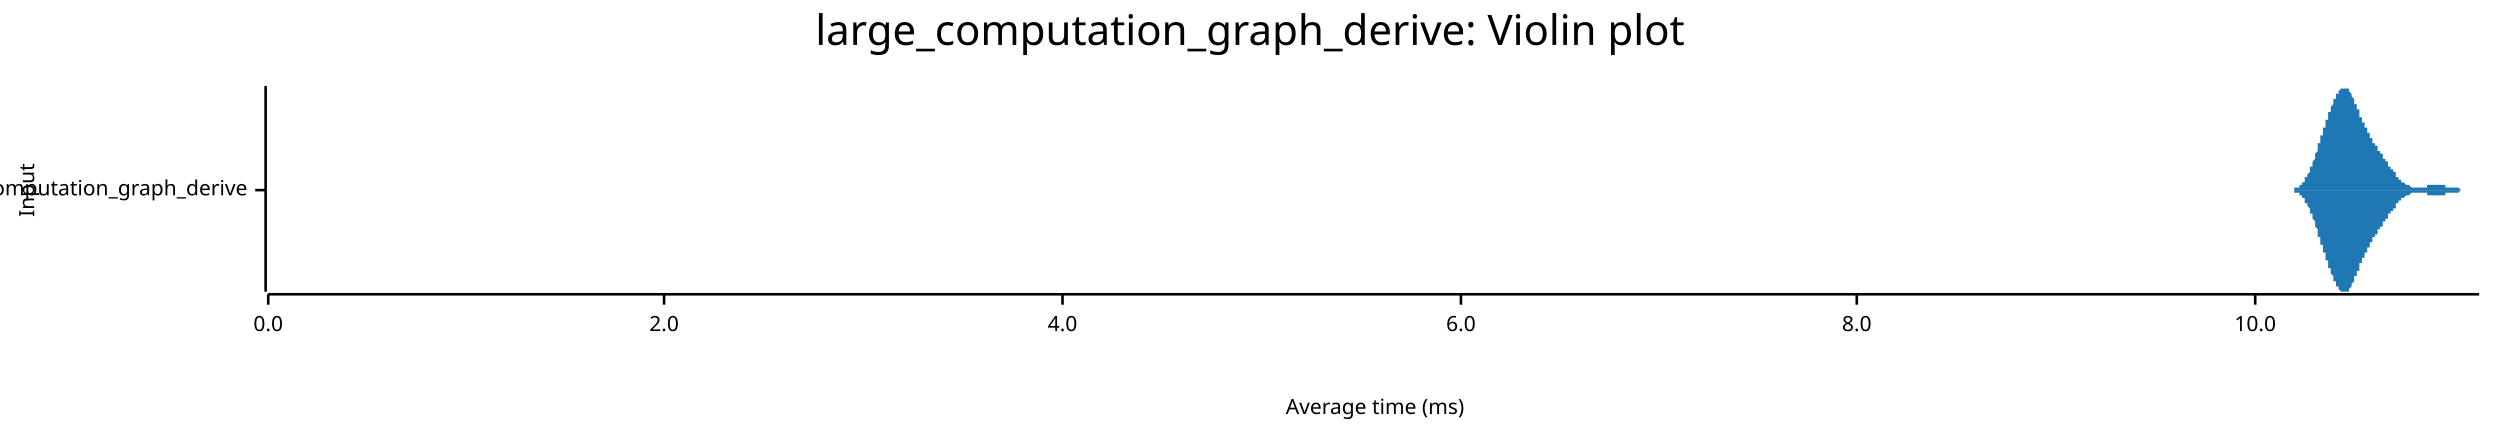
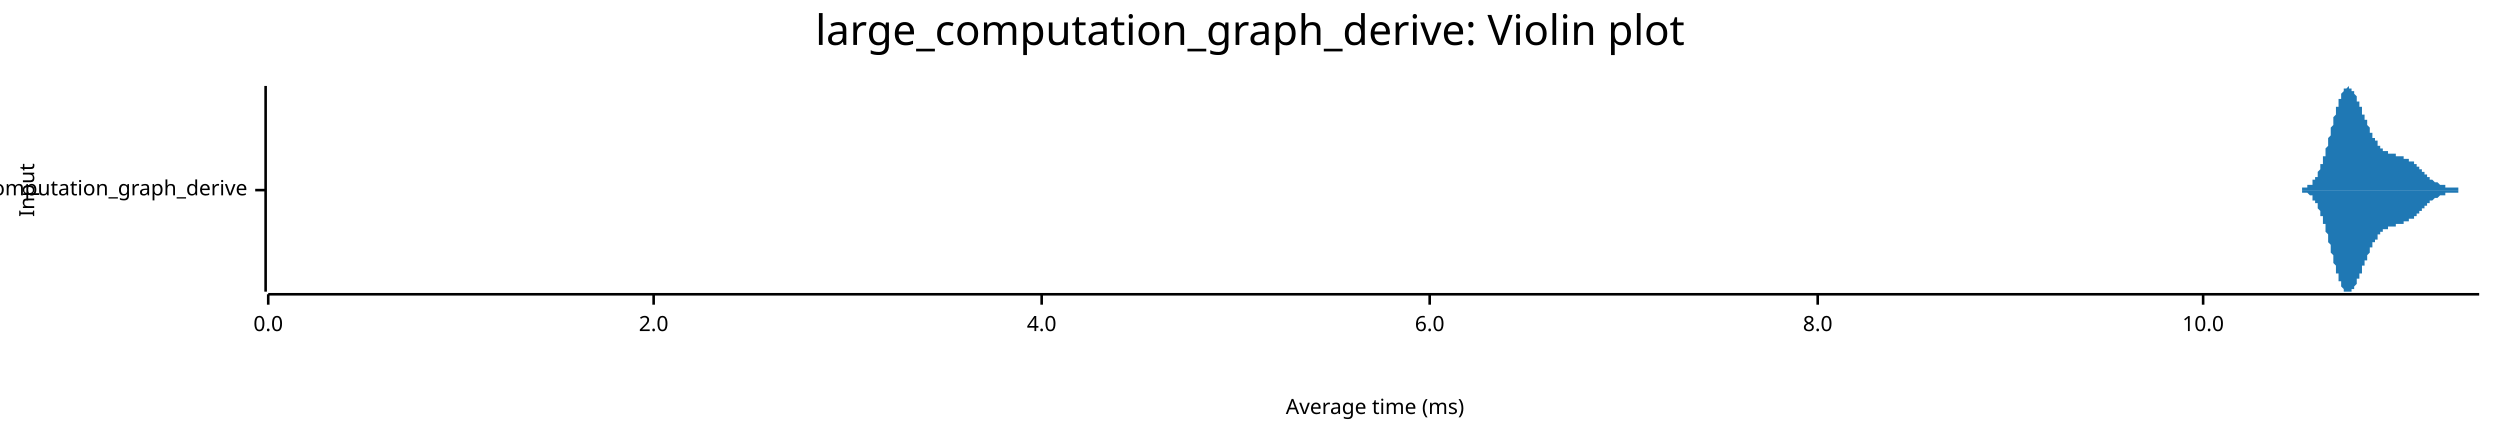
<svg xmlns="http://www.w3.org/2000/svg" width="960" height="168" viewBox="0 0 960 168">
  <text x="480" y="5" dy="0.76em" text-anchor="middle" font-family="sans-serif" font-size="16.129" opacity="1" fill="#000000">
large_computation_graph_derive: Violin plot
</text>
  <text x="7" y="73" dy="0.76em" text-anchor="middle" font-family="sans-serif" font-size="8.065" opacity="1" fill="#000000" transform="rotate(270, 7, 73)">
Input
</text>
  <text x="528" y="161" dy="-0.5ex" text-anchor="middle" font-family="sans-serif" font-size="8.065" opacity="1" fill="#000000">
Average time (ms)
</text>
  <polyline fill="none" opacity="1" stroke="#000000" stroke-width="1" points="102,33 102,112 " />
  <text x="95" y="73" dy="0.5ex" text-anchor="end" font-family="sans-serif" font-size="8.065" opacity="1" fill="#000000">
large_computation_graph_derive
</text>
  <polyline fill="none" opacity="1" stroke="#000000" stroke-width="1" points="98,73 102,73 " />
  <polyline fill="none" opacity="1" stroke="#000000" stroke-width="1" points="103,113 952,113 " />
  <text x="103" y="121" dy="0.76em" text-anchor="middle" font-family="sans-serif" font-size="8.065" opacity="1" fill="#000000">
0.0
</text>
  <polyline fill="none" opacity="1" stroke="#000000" stroke-width="1" points="103,113 103,117 " />
-   <text x="255" y="121" dy="0.76em" text-anchor="middle" font-family="sans-serif" font-size="8.065" opacity="1" fill="#000000">
+   <text x="251" y="121" dy="0.76em" text-anchor="middle" font-family="sans-serif" font-size="8.065" opacity="1" fill="#000000">
2.0
</text>
-   <polyline fill="none" opacity="1" stroke="#000000" stroke-width="1" points="255,113 255,117 " />
-   <text x="408" y="121" dy="0.76em" text-anchor="middle" font-family="sans-serif" font-size="8.065" opacity="1" fill="#000000">
+   <polyline fill="none" opacity="1" stroke="#000000" stroke-width="1" points="251,113 251,117 " />
+   <text x="400" y="121" dy="0.76em" text-anchor="middle" font-family="sans-serif" font-size="8.065" opacity="1" fill="#000000">
4.0
</text>
-   <polyline fill="none" opacity="1" stroke="#000000" stroke-width="1" points="408,113 408,117 " />
-   <text x="561" y="121" dy="0.76em" text-anchor="middle" font-family="sans-serif" font-size="8.065" opacity="1" fill="#000000">
+   <polyline fill="none" opacity="1" stroke="#000000" stroke-width="1" points="400,113 400,117 " />
+   <text x="549" y="121" dy="0.76em" text-anchor="middle" font-family="sans-serif" font-size="8.065" opacity="1" fill="#000000">
6.0
</text>
-   <polyline fill="none" opacity="1" stroke="#000000" stroke-width="1" points="561,113 561,117 " />
-   <text x="713" y="121" dy="0.76em" text-anchor="middle" font-family="sans-serif" font-size="8.065" opacity="1" fill="#000000">
+   <polyline fill="none" opacity="1" stroke="#000000" stroke-width="1" points="549,113 549,117 " />
+   <text x="698" y="121" dy="0.76em" text-anchor="middle" font-family="sans-serif" font-size="8.065" opacity="1" fill="#000000">
8.0
</text>
-   <polyline fill="none" opacity="1" stroke="#000000" stroke-width="1" points="713,113 713,117 " />
-   <text x="866" y="121" dy="0.76em" text-anchor="middle" font-family="sans-serif" font-size="8.065" opacity="1" fill="#000000">
+   <polyline fill="none" opacity="1" stroke="#000000" stroke-width="1" points="698,113 698,117 " />
+   <text x="846" y="121" dy="0.76em" text-anchor="middle" font-family="sans-serif" font-size="8.065" opacity="1" fill="#000000">
10.0
</text>
-   <polyline fill="none" opacity="1" stroke="#000000" stroke-width="1" points="866,113 866,117 " />
-   <polygon opacity="1" fill="#1F78B4" points="876,73 876,73 876,73 876,73 876,73 876,73 877,73 877,73 877,73 877,73 877,73 877,73 877,73 878,73 878,73 878,73 878,73 878,73 878,73 878,73 879,73 879,73 879,73 879,73 879,73 879,73 880,73 880,73 880,73 880,73 880,73 880,73 880,73 881,73 881,73 881,72 881,72 881,72 881,72 882,72 882,72 882,72 882,72 882,72 882,72 882,72 883,72 883,72 883,71 883,71 883,71 883,71 884,71 884,71 884,71 884,71 884,70 884,70 884,70 885,70 885,70 885,69 885,69 885,69 885,69 885,68 886,68 886,68 886,68 886,67 886,67 886,67 887,66 887,66 887,66 887,65 887,65 887,65 887,64 888,64 888,64 888,63 888,63 888,62 888,62 889,61 889,61 889,61 889,60 889,60 889,59 889,59 890,58 890,58 890,57 890,57 890,56 890,56 890,55 891,55 891,54 891,54 891,53 891,53 891,52 892,52 892,51 892,51 892,50 892,50 892,50 892,49 893,49 893,48 893,48 893,47 893,47 893,46 894,46 894,45 894,45 894,44 894,44 894,44 894,43 895,43 895,42 895,42 895,41 895,41 895,41 896,40 896,40 896,40 896,39 896,39 896,38 896,38 897,38 897,37 897,37 897,37 897,37 897,36 897,36 898,36 898,35 898,35 898,35 898,35 898,35 899,34 899,34 899,34 899,34 899,34 899,34 899,34 900,34 900,34 900,34 900,33 900,34 900,34 901,34 901,34 901,34 901,34 901,34 901,34 901,34 902,34 902,34 902,35 902,35 902,35 902,35 903,36 903,36 903,36 903,36 903,37 903,37 903,37 904,38 904,38 904,38 904,39 904,39 904,39 904,40 905,40 905,40 905,41 905,41 905,42 905,42 906,42 906,43 906,43 906,43 906,44 906,44 906,45 907,45 907,45 907,46 907,46 907,46 907,47 908,47 908,47 908,48 908,48 908,48 908,49 908,49 909,49 909,50 909,50 909,50 909,50 909,51 910,51 910,51 910,52 910,52 910,52 910,53 910,53 911,53 911,53 911,54 911,54 911,54 911,54 911,55 912,55 912,55 912,55 912,56 912,56 912,56 913,56 913,57 913,57 913,57 913,57 913,58 913,58 914,58 914,58 914,59 914,59 914,59 914,59 915,59 915,60 915,60 915,60 915,60 915,61 915,61 916,61 916,61 916,61 916,62 916,62 916,62 917,62 917,63 917,63 917,63 917,63 917,63 917,64 918,64 918,64 918,64 918,64 918,65 918,65 918,65 919,65 919,65 919,66 919,66 919,66 919,66 920,66 920,67 920,67 920,67 920,67 920,67 920,68 921,68 921,68 921,68 921,68 921,69 921,69 922,69 922,69 922,69 922,69 922,69 922,70 922,70 923,70 923,70 923,70 923,70 923,70 923,70 924,71 924,71 924,71 924,71 924,71 924,71 924,71 925,71 925,71 925,71 925,71 925,71 925,71 925,71 926,72 926,72 926,72 926,72 926,72 926,72 927,72 927,72 927,72 927,72 927,72 927,72 927,72 928,72 928,72 928,72 928,72 928,72 928,72 929,72 929,72 929,72 929,72 929,72 929,72 929,72 930,72 930,72 930,72 930,72 930,72 930,72 931,72 931,72 931,72 931,72 931,72 931,72 931,72 932,72 932,72 932,72 932,72 932,72 932,72 932,71 933,71 933,71 933,71 933,71 933,71 933,71 934,71 934,71 934,71 934,71 934,71 934,71 934,71 935,71 935,71 935,71 935,71 935,71 935,71 936,71 936,71 936,71 936,71 936,71 936,71 936,71 937,71 937,71 937,71 937,71 937,71 937,71 938,71 938,71 938,71 938,71 938,71 938,71 938,71 939,71 939,71 939,71 939,71 939,71 939,71 939,72 940,72 940,72 940,72 940,72 940,72 940,72 941,72 941,72 941,72 941,72 941,72 941,72 941,72 942,72 942,72 942,72 942,72 942,72 942,72 943,72 943,72 943,72 943,72 943,72 943,72 943,72 944,72 944,72 944,72 944,72 944,72 944,72 945,73 945,73 945,73 945,73 945,73 945,73 945,73 946,73 946,73 946,73 946,73 946,73 946,73 946,73 947,73 947,73 947,73 947,73 947,73 947,73 948,73 948,73 948,73 948,73 948,73 948,73 948,73 949,73 949,73 949,73 949,73 949,73 949,73 950,73 950,73 950,73 950,73 950,73 950,73 950,73 951,73 951,73 951,73 951,73 951,73 951,73 952,73 952,73 876,73 " />
-   <polygon opacity="1" fill="#1F78B4" points="876,73 876,73 876,73 876,73 876,73 876,73 877,73 877,73 877,73 877,73 877,73 877,73 877,73 878,73 878,73 878,73 878,73 878,73 878,73 878,73 879,73 879,73 879,73 879,73 879,73 879,73 880,73 880,73 880,73 880,73 880,73 880,73 880,73 881,73 881,73 881,74 881,74 881,74 881,74 882,74 882,74 882,74 882,74 882,74 882,74 882,74 883,74 883,74 883,75 883,75 883,75 883,75 884,75 884,75 884,75 884,75 884,76 884,76 884,76 885,76 885,76 885,77 885,77 885,77 885,77 885,78 886,78 886,78 886,78 886,79 886,79 886,79 887,80 887,80 887,80 887,81 887,81 887,81 887,82 888,82 888,82 888,83 888,83 888,84 888,84 889,85 889,85 889,85 889,86 889,86 889,87 889,87 890,88 890,88 890,89 890,89 890,90 890,90 890,91 891,91 891,92 891,92 891,93 891,93 891,94 892,94 892,95 892,95 892,96 892,96 892,96 892,97 893,97 893,98 893,98 893,99 893,99 893,100 894,100 894,101 894,101 894,102 894,102 894,102 894,103 895,103 895,104 895,104 895,105 895,105 895,105 896,106 896,106 896,106 896,107 896,107 896,108 896,108 897,108 897,109 897,109 897,109 897,109 897,110 897,110 898,110 898,111 898,111 898,111 898,111 898,111 899,112 899,112 899,112 899,112 899,112 899,112 899,112 900,112 900,112 900,112 900,112 900,112 900,112 901,112 901,112 901,112 901,112 901,112 901,112 901,112 902,112 902,112 902,111 902,111 902,111 902,111 903,110 903,110 903,110 903,110 903,109 903,109 903,109 904,108 904,108 904,108 904,107 904,107 904,107 904,106 905,106 905,106 905,105 905,105 905,104 905,104 906,104 906,103 906,103 906,103 906,102 906,102 906,101 907,101 907,101 907,100 907,100 907,100 907,99 908,99 908,99 908,98 908,98 908,98 908,97 908,97 909,97 909,96 909,96 909,96 909,96 909,95 910,95 910,95 910,94 910,94 910,94 910,93 910,93 911,93 911,93 911,92 911,92 911,92 911,92 911,91 912,91 912,91 912,91 912,90 912,90 912,90 913,90 913,89 913,89 913,89 913,89 913,88 913,88 914,88 914,88 914,87 914,87 914,87 914,87 915,87 915,86 915,86 915,86 915,86 915,85 915,85 916,85 916,85 916,85 916,84 916,84 916,84 917,84 917,83 917,83 917,83 917,83 917,83 917,82 918,82 918,82 918,82 918,82 918,81 918,81 918,81 919,81 919,81 919,80 919,80 919,80 919,80 920,80 920,79 920,79 920,79 920,79 920,79 920,78 921,78 921,78 921,78 921,78 921,77 921,77 922,77 922,77 922,77 922,77 922,77 922,76 922,76 923,76 923,76 923,76 923,76 923,76 923,76 924,75 924,75 924,75 924,75 924,75 924,75 924,75 925,75 925,75 925,75 925,75 925,75 925,75 925,75 926,74 926,74 926,74 926,74 926,74 926,74 927,74 927,74 927,74 927,74 927,74 927,74 927,74 928,74 928,74 928,74 928,74 928,74 928,74 929,74 929,74 929,74 929,74 929,74 929,74 929,74 930,74 930,74 930,74 930,74 930,74 930,74 931,74 931,74 931,74 931,74 931,74 931,74 931,74 932,74 932,74 932,74 932,74 932,74 932,74 932,75 933,75 933,75 933,75 933,75 933,75 933,75 934,75 934,75 934,75 934,75 934,75 934,75 934,75 935,75 935,75 935,75 935,75 935,75 935,75 936,75 936,75 936,75 936,75 936,75 936,75 936,75 937,75 937,75 937,75 937,75 937,75 937,75 938,75 938,75 938,75 938,75 938,75 938,75 938,75 939,75 939,75 939,75 939,75 939,75 939,75 939,74 940,74 940,74 940,74 940,74 940,74 940,74 941,74 941,74 941,74 941,74 941,74 941,74 941,74 942,74 942,74 942,74 942,74 942,74 942,74 943,74 943,74 943,74 943,74 943,74 943,74 943,74 944,74 944,74 944,74 944,74 944,74 944,74 945,73 945,73 945,73 945,73 945,73 945,73 945,73 946,73 946,73 946,73 946,73 946,73 946,73 946,73 947,73 947,73 947,73 947,73 947,73 947,73 948,73 948,73 948,73 948,73 948,73 948,73 948,73 949,73 949,73 949,73 949,73 949,73 949,73 950,73 950,73 950,73 950,73 950,73 950,73 950,73 951,73 951,73 951,73 951,73 951,73 951,73 952,73 952,73 876,73 " />
+   <polyline fill="none" opacity="1" stroke="#000000" stroke-width="1" points="846,113 846,117 " />
+   <polygon opacity="1" fill="#1F78B4" points="878,73 878,73 879,73 879,73 879,73 879,73 879,73 879,73 879,73 880,73 880,73 880,73 880,73 880,73 880,73 880,73 881,73 881,73 881,73 881,73 881,73 881,73 882,73 882,73 882,73 882,73 882,73 882,73 882,73 883,73 883,73 883,73 883,73 883,73 883,73 883,73 884,73 884,73 884,73 884,73 884,72 884,72 884,72 885,72 885,72 885,72 885,72 885,72 885,72 885,72 886,72 886,72 886,72 886,72 886,72 886,71 887,71 887,71 887,71 887,71 887,71 887,71 887,71 888,71 888,70 888,70 888,70 888,70 888,70 888,69 889,69 889,69 889,69 889,69 889,68 889,68 889,68 890,68 890,67 890,67 890,67 890,66 890,66 890,66 891,65 891,65 891,65 891,64 891,64 891,63 891,63 892,63 892,62 892,62 892,61 892,61 892,60 893,60 893,59 893,59 893,58 893,58 893,57 893,57 894,56 894,56 894,55 894,55 894,54 894,53 894,53 895,52 895,52 895,51 895,50 895,50 895,49 895,49 896,48 896,47 896,47 896,46 896,46 896,45 896,45 897,44 897,44 897,43 897,42 897,42 897,41 898,41 898,40 898,40 898,39 898,39 898,39 898,38 899,38 899,37 899,37 899,37 899,36 899,36 899,36 900,35 900,35 900,35 900,35 900,34 900,34 900,34 901,34 901,34 901,34 901,34 901,34 901,34 901,34 902,33 902,34 902,34 902,34 902,34 902,34 902,34 903,34 903,34 903,34 903,34 903,35 903,35 904,35 904,35 904,35 904,36 904,36 904,36 904,36 905,37 905,37 905,37 905,38 905,38 905,38 905,39 906,39 906,39 906,40 906,40 906,40 906,41 906,41 907,41 907,42 907,42 907,42 907,43 907,43 907,44 908,44 908,44 908,45 908,45 908,45 908,46 909,46 909,47 909,47 909,47 909,48 909,48 909,48 910,49 910,49 910,49 910,50 910,50 910,50 910,51 911,51 911,51 911,51 911,52 911,52 911,52 911,53 912,53 912,53 912,53 912,54 912,54 912,54 912,54 913,54 913,55 913,55 913,55 913,55 913,56 913,56 914,56 914,56 914,56 914,56 914,57 914,57 915,57 915,57 915,57 915,57 915,57 915,57 915,58 916,58 916,58 916,58 916,58 916,58 916,58 916,58 917,58 917,58 917,58 917,59 917,59 917,59 917,59 918,59 918,59 918,59 918,59 918,59 918,59 918,59 919,59 919,59 919,59 919,59 919,59 919,59 920,59 920,59 920,59 920,59 920,59 920,60 920,60 921,60 921,60 921,60 921,60 921,60 921,60 921,60 922,60 922,60 922,60 922,60 922,60 922,60 922,60 923,60 923,60 923,60 923,60 923,60 923,60 923,61 924,61 924,61 924,61 924,61 924,61 924,61 925,61 925,61 925,61 925,61 925,61 925,61 925,62 926,62 926,62 926,62 926,62 926,62 926,62 926,62 927,62 927,63 927,63 927,63 927,63 927,63 927,63 928,63 928,63 928,64 928,64 928,64 928,64 928,64 929,64 929,64 929,65 929,65 929,65 929,65 929,65 930,65 930,65 930,66 930,66 930,66 930,66 931,66 931,66 931,66 931,67 931,67 931,67 931,67 932,67 932,67 932,67 932,68 932,68 932,68 932,68 933,68 933,68 933,68 933,68 933,69 933,69 933,69 934,69 934,69 934,69 934,69 934,69 934,69 934,69 935,70 935,70 935,70 935,70 935,70 935,70 936,70 936,70 936,70 936,70 936,70 936,70 936,70 937,71 937,71 937,71 937,71 937,71 937,71 937,71 938,71 938,71 938,71 938,71 938,71 938,71 938,71 939,71 939,71 939,71 939,71 939,71 939,71 939,72 940,72 940,72 940,72 940,72 940,72 940,72 940,72 941,72 941,72 941,72 941,72 941,72 941,72 942,72 942,72 942,72 942,72 942,72 942,72 942,72 943,72 943,72 943,72 943,72 943,72 943,72 943,72 944,72 944,73 944,73 944,73 944,73 944,73 944,73 945,73 945,73 945,73 945,73 945,73 945,73 945,73 946,73 946,73 946,73 946,73 946,73 946,73 947,73 947,73 947,73 947,73 947,73 947,73 947,73 948,73 948,73 948,73 948,73 948,73 948,73 948,73 949,73 949,73 949,73 949,73 949,73 949,73 949,73 950,73 950,73 950,73 950,73 950,73 950,73 950,73 951,73 951,73 951,73 951,73 951,73 951,73 952,73 952,73 878,73 " />
+   <polygon opacity="1" fill="#1F78B4" points="878,73 878,73 879,73 879,73 879,73 879,73 879,73 879,73 879,73 880,73 880,73 880,73 880,73 880,73 880,73 880,73 881,73 881,73 881,73 881,73 881,73 881,73 882,73 882,73 882,73 882,73 882,73 882,73 882,73 883,73 883,73 883,73 883,73 883,73 883,73 883,73 884,73 884,73 884,73 884,73 884,74 884,74 884,74 885,74 885,74 885,74 885,74 885,74 885,74 885,74 886,74 886,74 886,74 886,74 886,74 886,74 887,75 887,75 887,75 887,75 887,75 887,75 887,75 888,75 888,76 888,76 888,76 888,76 888,76 888,77 889,77 889,77 889,77 889,77 889,78 889,78 889,78 890,78 890,79 890,79 890,79 890,80 890,80 890,80 891,81 891,81 891,81 891,82 891,82 891,83 891,83 892,83 892,84 892,84 892,85 892,85 892,86 893,86 893,87 893,87 893,88 893,88 893,89 893,89 894,90 894,90 894,91 894,91 894,92 894,93 894,93 895,94 895,94 895,95 895,96 895,96 895,97 895,97 896,98 896,99 896,99 896,100 896,100 896,101 896,101 897,102 897,102 897,103 897,104 897,104 897,105 898,105 898,106 898,106 898,107 898,107 898,107 898,108 899,108 899,109 899,109 899,109 899,110 899,110 899,110 900,111 900,111 900,111 900,111 900,112 900,112 900,112 901,112 901,112 901,112 901,112 901,112 901,112 901,112 902,112 902,112 902,112 902,112 902,112 902,112 902,112 903,112 903,112 903,112 903,112 903,111 903,111 904,111 904,111 904,111 904,110 904,110 904,110 904,110 905,109 905,109 905,109 905,108 905,108 905,108 905,107 906,107 906,107 906,106 906,106 906,106 906,105 906,105 907,105 907,104 907,104 907,104 907,103 907,103 907,102 908,102 908,102 908,101 908,101 908,101 908,100 909,100 909,99 909,99 909,99 909,98 909,98 909,98 910,97 910,97 910,97 910,96 910,96 910,96 910,95 911,95 911,95 911,95 911,94 911,94 911,94 911,93 912,93 912,93 912,93 912,92 912,92 912,92 912,92 913,92 913,91 913,91 913,91 913,91 913,90 913,90 914,90 914,90 914,90 914,90 914,89 914,89 915,89 915,89 915,89 915,89 915,89 915,89 915,88 916,88 916,88 916,88 916,88 916,88 916,88 916,88 917,88 917,88 917,88 917,87 917,87 917,87 917,87 918,87 918,87 918,87 918,87 918,87 918,87 918,87 919,87 919,87 919,87 919,87 919,87 919,87 920,87 920,87 920,87 920,87 920,87 920,86 920,86 921,86 921,86 921,86 921,86 921,86 921,86 921,86 922,86 922,86 922,86 922,86 922,86 922,86 922,86 923,86 923,86 923,86 923,86 923,86 923,86 923,85 924,85 924,85 924,85 924,85 924,85 924,85 925,85 925,85 925,85 925,85 925,85 925,85 925,84 926,84 926,84 926,84 926,84 926,84 926,84 926,84 927,84 927,83 927,83 927,83 927,83 927,83 927,83 928,83 928,83 928,82 928,82 928,82 928,82 928,82 929,82 929,82 929,81 929,81 929,81 929,81 929,81 930,81 930,81 930,80 930,80 930,80 930,80 931,80 931,80 931,80 931,79 931,79 931,79 931,79 932,79 932,79 932,79 932,78 932,78 932,78 932,78 933,78 933,78 933,78 933,78 933,77 933,77 933,77 934,77 934,77 934,77 934,77 934,77 934,77 934,77 935,76 935,76 935,76 935,76 935,76 935,76 936,76 936,76 936,76 936,76 936,76 936,76 936,76 937,75 937,75 937,75 937,75 937,75 937,75 937,75 938,75 938,75 938,75 938,75 938,75 938,75 938,75 939,75 939,75 939,75 939,75 939,75 939,75 939,74 940,74 940,74 940,74 940,74 940,74 940,74 940,74 941,74 941,74 941,74 941,74 941,74 941,74 942,74 942,74 942,74 942,74 942,74 942,74 942,74 943,74 943,74 943,74 943,74 943,74 943,74 943,74 944,74 944,73 944,73 944,73 944,73 944,73 944,73 945,73 945,73 945,73 945,73 945,73 945,73 945,73 946,73 946,73 946,73 946,73 946,73 946,73 947,73 947,73 947,73 947,73 947,73 947,73 947,73 948,73 948,73 948,73 948,73 948,73 948,73 948,73 949,73 949,73 949,73 949,73 949,73 949,73 949,73 950,73 950,73 950,73 950,73 950,73 950,73 950,73 951,73 951,73 951,73 951,73 951,73 951,73 952,73 952,73 878,73 " />
</svg>
